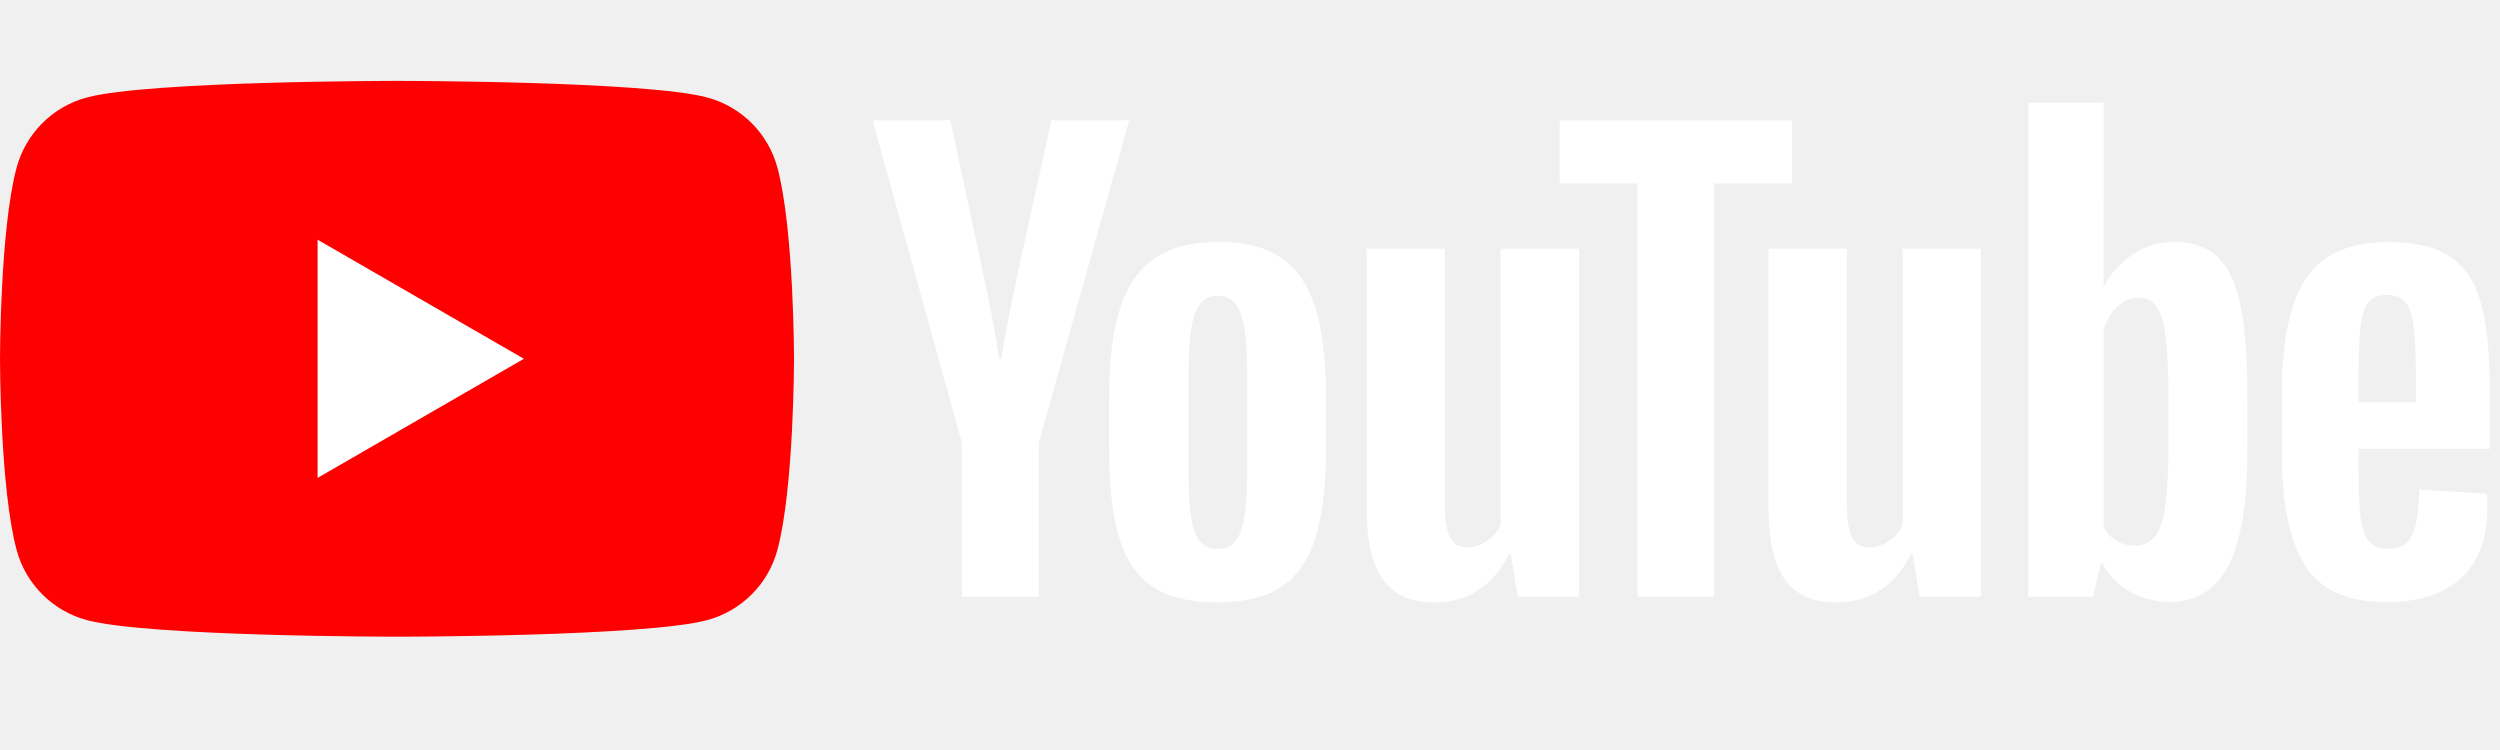
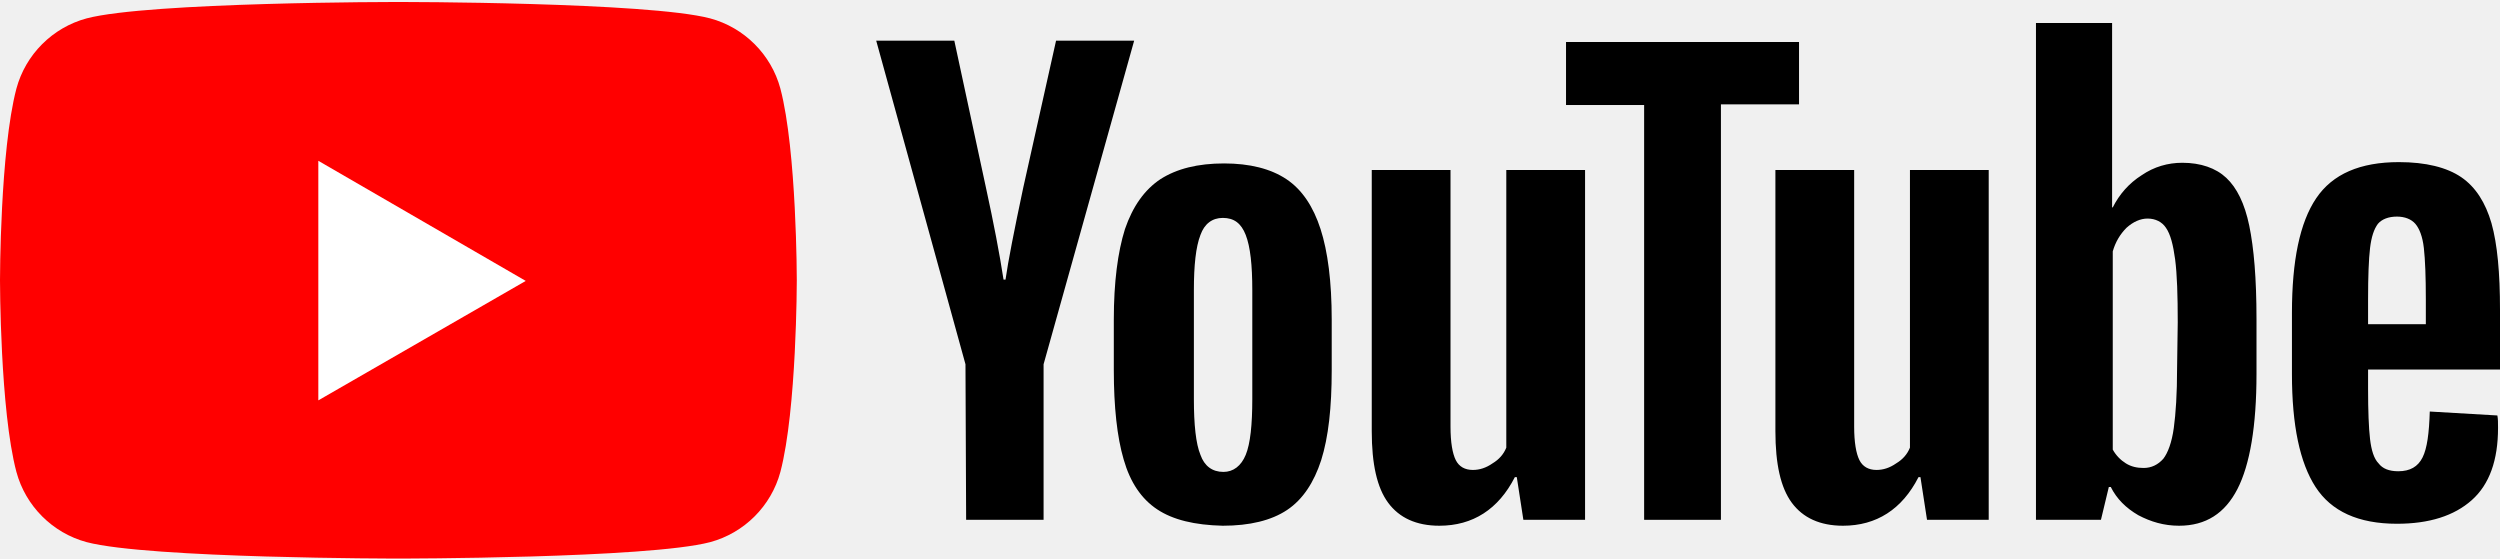
- <svg xmlns="http://www.w3.org/2000/svg" height="24" width="80" viewBox="0 30 510 60">
-   <path d="M158.595 17.705a20.285 20.285 0 00-14.32-14.32C131.642 0 80.99 0 80.99 0S30.337 0 17.705 3.385a20.286 20.286 0 00-14.32 14.32C0 30.338 0 56.693 0 56.693S0 83.049 3.385 95.68A20.285 20.285 0 0017.705 110c12.632 3.386 63.285 3.386 63.285 3.386s50.652 0 63.285-3.386a20.284 20.284 0 0014.32-14.32c3.385-12.632 3.385-38.988 3.385-38.988s0-26.355-3.385-38.988" fill="red" />
-   <path d="M64.792 80.99l42.082-24.297-42.082-24.297zm188.276 11.04c.887-2.314 1.332-6.098 1.332-11.35V58.556c0-5.097-.445-8.822-1.332-11.178-.888-2.355-2.452-3.533-4.69-3.533-2.163 0-3.69 1.178-4.577 3.533-.888 2.356-1.332 6.081-1.332 11.178V80.68c0 5.25.424 9.035 1.275 11.35.848 2.318 2.392 3.475 4.633 3.475 2.239 0 3.803-1.157 4.691-3.475zm-17.953 11.122c-3.207-2.16-5.486-5.52-6.835-10.079-1.352-4.554-2.027-10.617-2.027-18.185v-10.31c0-7.644.771-13.784 2.316-18.417 1.544-4.633 3.956-8.011 7.24-10.135 3.282-2.123 7.587-3.186 12.916-3.186 5.251 0 9.459 1.082 12.626 3.243 3.165 2.162 5.482 5.542 6.95 10.136 1.466 4.595 2.2 10.715 2.2 18.36v10.31c0 7.567-.714 13.65-2.142 18.243-1.43 4.595-3.747 7.955-6.951 10.077-3.205 2.124-7.548 3.186-13.03 3.186-5.64 0-10.06-1.082-13.263-3.243m248.053-57.981c-.81 1.005-1.352 2.646-1.621 4.923-.272 2.278-.404 5.734-.404 10.367v5.097h11.697V60.46c0-4.555-.155-8.011-.463-10.367-.309-2.355-.868-4.014-1.678-4.98-.812-.966-2.067-1.449-3.766-1.449-1.7 0-2.954.503-3.765 1.506zm-2.025 29.886v3.591c0 4.557.132 7.974.404 10.251.269 2.279.828 3.94 1.68 4.982.849 1.041 2.16 1.564 3.938 1.564 2.392 0 4.035-.927 4.923-2.781.887-1.853 1.37-4.942 1.447-9.268l13.785.812c.077.62.116 1.469.116 2.548 0 6.565-1.795 11.47-5.387 14.712-3.589 3.242-8.669 4.865-15.232 4.865-7.876 0-13.398-2.47-16.564-7.414-3.168-4.94-4.75-12.586-4.75-22.935V63.589c0-10.657 1.641-18.436 4.924-23.342 3.281-4.903 8.9-7.355 16.854-7.355 5.482 0 9.691 1.004 12.626 3.012 2.933 2.01 5 5.137 6.197 9.383 1.197 4.247 1.796 10.117 1.796 17.607v12.163h-26.757m-284.953-1.33l-18.187-65.68h15.869l6.37 29.77c1.623 7.339 2.82 13.594 3.591 18.766h.464c.54-3.706 1.738-9.922 3.591-18.65l6.603-29.886h15.869l-18.417 65.68v31.51h-15.754v-31.51M322.115 34.23v71.007h-12.511l-1.39-8.688h-.347c-3.399 6.564-8.496 9.845-15.291 9.845-4.71 0-8.185-1.543-10.425-4.633-2.24-3.087-3.359-7.915-3.359-14.48V34.23h15.985v52.126c0 3.168.348 5.426 1.043 6.776.695 1.353 1.853 2.027 3.475 2.027 1.39 0 2.722-.423 3.996-1.275 1.274-.849 2.22-1.928 2.838-3.241V34.229h15.986m81.995.001v71.007h-12.511l-1.391-8.688h-.345c-3.402 6.564-8.498 9.845-15.292 9.845-4.711 0-8.186-1.543-10.426-4.633-2.24-3.087-3.358-7.915-3.358-14.48V34.23h15.985v52.126c0 3.168.347 5.426 1.041 6.776.696 1.353 1.855 2.027 3.476 2.027 1.391 0 2.723-.423 3.996-1.275 1.275-.849 2.22-1.928 2.839-3.241V34.229h15.985" fill="#fff" />
-   <path d="M365.552 20.908h-15.87v84.329h-15.637v-84.33h-15.869V8.05h47.376v12.858m76.811 53.636c0 5.174-.215 9.229-.639 12.162-.424 2.937-1.139 5.021-2.143 6.255-1.004 1.236-2.357 1.854-4.053 1.854a7.404 7.404 0 01-3.65-.927c-1.12-.618-2.026-1.544-2.722-2.78V50.796c.54-1.93 1.467-3.513 2.78-4.749 1.313-1.234 2.74-1.853 4.285-1.853 1.623 0 2.876.637 3.766 1.91.886 1.275 1.505 3.418 1.853 6.43.348 3.011.523 7.297.523 12.857zm14.652-28.964c-.967-4.478-2.531-7.721-4.692-9.73-2.163-2.007-5.136-3.011-8.919-3.011-2.935 0-5.676.83-8.224 2.49a16.926 16.926 0 00-5.908 6.545h-.117l.001-37.416h-15.405v100.777h13.204l1.622-6.717h.347c1.235 2.393 3.088 4.285 5.56 5.675 2.47 1.39 5.213 2.085 8.225 2.085 5.404 0 9.382-2.491 11.931-7.471 2.548-4.982 3.823-12.76 3.823-23.341V64.23c0-7.953-.484-14.17-1.448-18.65" fill="#fff" />
+ <svg xmlns="http://www.w3.org/2000/svg" viewBox="0 0 380.9 85.1" fill="">
+   <path fill="#FF0000" d="M118.9 13.5c-1.4-5.2-5.5-9.3-10.7-10.7C98.7.3 60.7.3 60.7.3s-38 0-47.5 2.5C8 4.2 3.9 8.3 2.5 13.5 0 23 0 42.7 0 42.7s0 19.8 2.5 29.2c1.4 5.2 5.5 9.3 10.7 10.7 9.5 2.5 47.5 2.5 47.5 2.5s38 0 47.5-2.5c5.2-1.4 9.3-5.5 10.7-10.7 2.5-9.5 2.5-29.2 2.5-29.2s0-19.7-2.5-29.2z" />
+   <path fill="#FFF" d="M48.5 61l31.6-18.2-31.6-18.3z" />
+   <path d="M147.1 55.5L133.5 6.2h11.9l4.8 22.3c1.2 5.5 2.1 10.2 2.7 14.1h.3c.4-2.8 1.3-7.4 2.7-14l5-22.4h11.9L159 55.5v23.7h-11.8l-.1-23.7zm29.2 22.1c-2.4-1.6-4.1-4.1-5.1-7.6-1-3.4-1.5-8-1.5-13.6v-7.7c0-5.7.6-10.3 1.7-13.8 1.2-3.5 3-6 5.4-7.6 2.5-1.6 5.7-2.4 9.7-2.4 3.9 0 7.1.8 9.5 2.4s4.1 4.2 5.2 7.6 1.7 8 1.7 13.8v7.7c0 5.7-.5 10.2-1.6 13.7-1.1 3.4-2.8 6-5.2 7.6-2.4 1.6-5.7 2.4-9.8 2.4-4.3-.1-7.6-.9-10-2.5zm13.5-8.3c.7-1.7 1-4.6 1-8.5V44.2c0-3.8-.3-6.6-1-8.4s-1.8-2.6-3.5-2.6c-1.6 0-2.8.9-3.4 2.6-.7 1.8-1 4.6-1 8.4v16.6c0 3.9.3 6.8 1 8.5.6 1.7 1.8 2.6 3.5 2.6 1.5 0 2.7-.9 3.4-2.6zm51.7-43.4v53.3h-9.4l-1-6.5h-.3c-2.5 4.9-6.4 7.4-11.5 7.4-3.5 0-6.1-1.2-7.8-3.5-1.7-2.3-2.5-5.9-2.5-10.9V25.9h12V65c0 2.4.3 4.1.8 5.1s1.4 1.5 2.6 1.5c1 0 2-.3 3-1 1-.6 1.7-1.4 2.1-2.4V25.9h12z" />
+   <path d="M274.1 15.9h-11.9v63.3h-11.7V16h-11.9V6.4h35.5v9.5z" />
+   <path d="M303 25.9v53.3h-9.4l-1-6.5h-.3c-2.5 4.9-6.4 7.4-11.5 7.4-3.5 0-6.1-1.2-7.8-3.5-1.7-2.3-2.5-5.9-2.5-10.9V25.9h12V65c0 2.4.3 4.1.8 5.1s1.4 1.5 2.6 1.5c1 0 2-.3 3-1 1-.6 1.7-1.4 2.1-2.4V25.9h12zm39.7 8.5c-.7-3.4-1.9-5.8-3.5-7.3s-3.9-2.3-6.7-2.3c-2.2 0-4.3.6-6.2 1.9-1.9 1.2-3.4 2.9-4.4 4.9h-.1V3.5h-11.6v75.7h9.9l1.2-5h.3c.9 1.8 2.3 3.2 4.2 4.3 1.9 1 3.9 1.6 6.2 1.6 4.1 0 7-1.9 8.9-5.6 1.9-3.7 2.9-9.6 2.9-17.5v-8.4c0-6.2-.4-10.8-1.1-14.2zm-11 21.7c0 3.9-.2 6.9-.5 9.1-.3 2.2-.9 3.8-1.6 4.7-.8.9-1.8 1.4-3 1.4-1 0-1.9-.2-2.7-.7-.8-.5-1.5-1.2-2-2.1V38.3c.4-1.4 1.1-2.6 2.1-3.6 1-.9 2.1-1.4 3.2-1.4 1.2 0 2.2.5 2.8 1.4.7 1 1.1 2.6 1.4 4.8.3 2.3.4 5.5.4 9.6l-.1 7zm29.1.4v2.7c0 3.4.1 6 .3 7.7.2 1.7.6 3 1.3 3.7.6.8 1.6 1.2 3 1.2 1.8 0 3-.7 3.7-2.1.7-1.4 1-3.7 1.1-7l10.3.6c.1.5.1 1.1.1 1.9 0 4.9-1.3 8.6-4 11s-6.5 3.6-11.4 3.6c-5.9 0-10-1.9-12.4-5.6-2.4-3.7-3.6-9.4-3.6-17.2v-9.3c0-8 1.2-13.8 3.7-17.5s6.7-5.5 12.6-5.5c4.1 0 7.3.8 9.5 2.3s3.7 3.9 4.6 7c.9 3.2 1.3 7.6 1.3 13.2v9.1h-20.1v.2zm1.5-22.4c-.6.8-1 2-1.2 3.7s-.3 4.3-.3 7.8v3.8h8.8v-3.8c0-3.4-.1-6-.3-7.8-.2-1.8-.7-3-1.3-3.7-.6-.7-1.6-1.1-2.8-1.1-1.3 0-2.3.4-2.9 1.1z" />
</svg>
